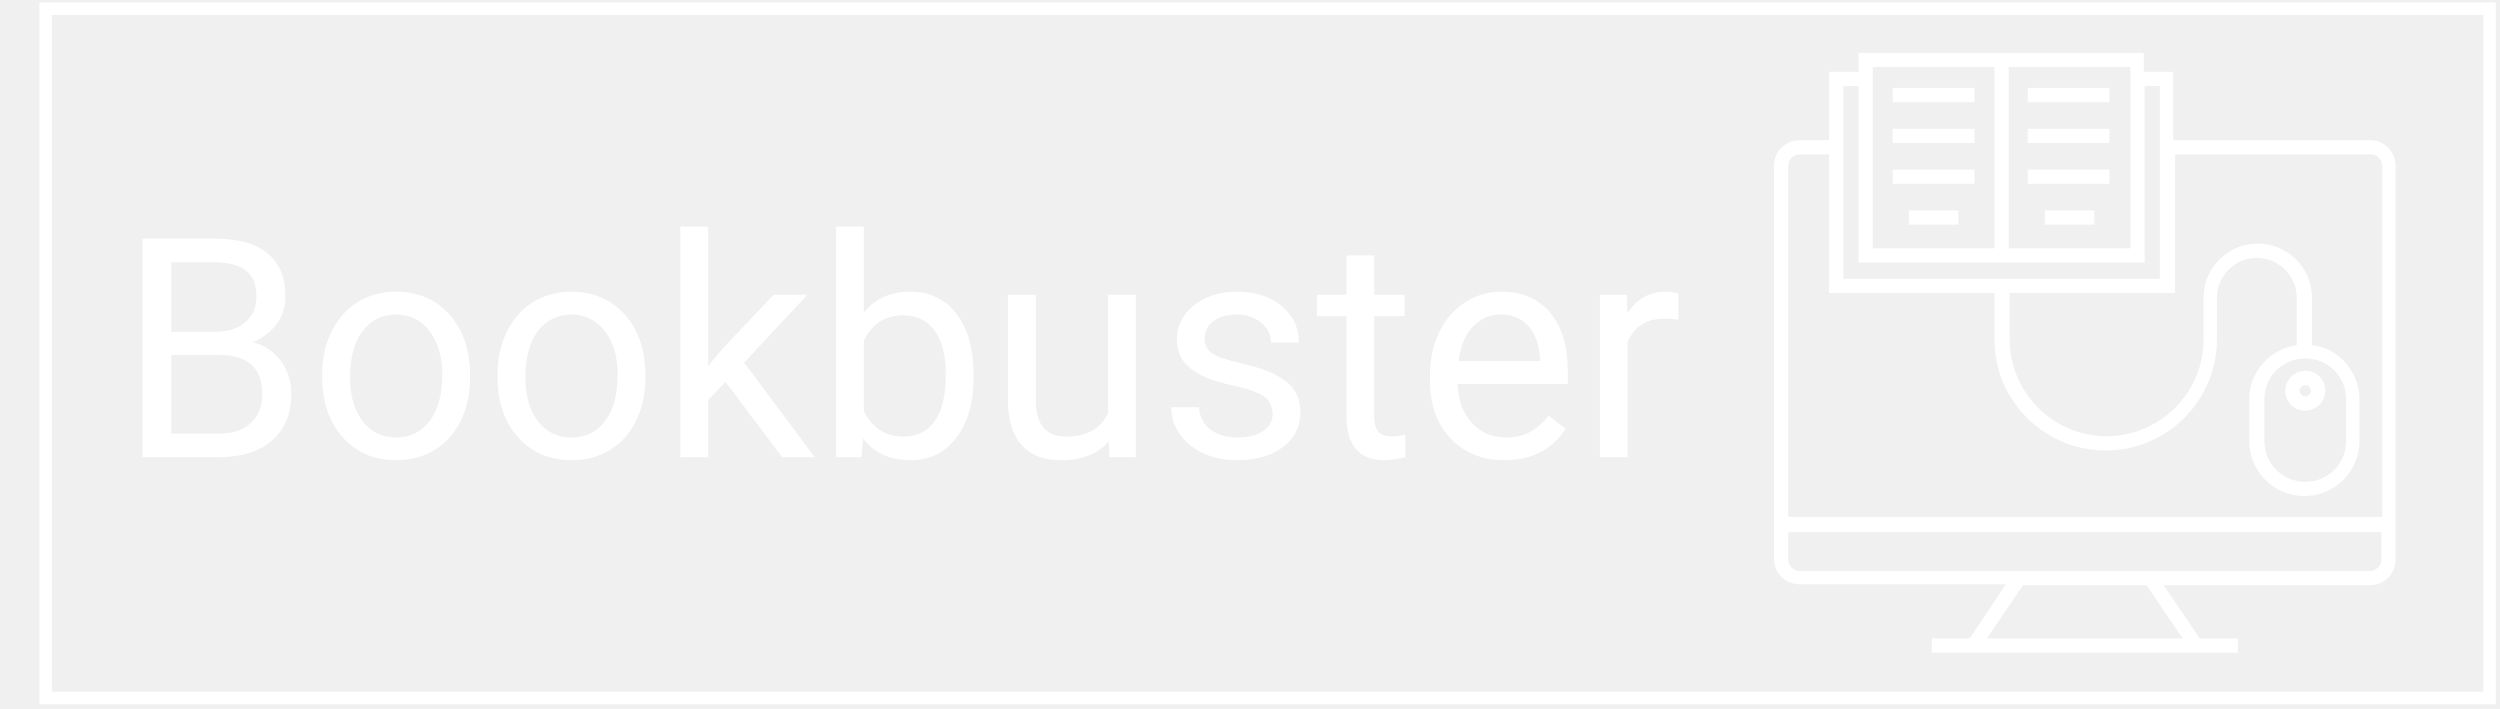
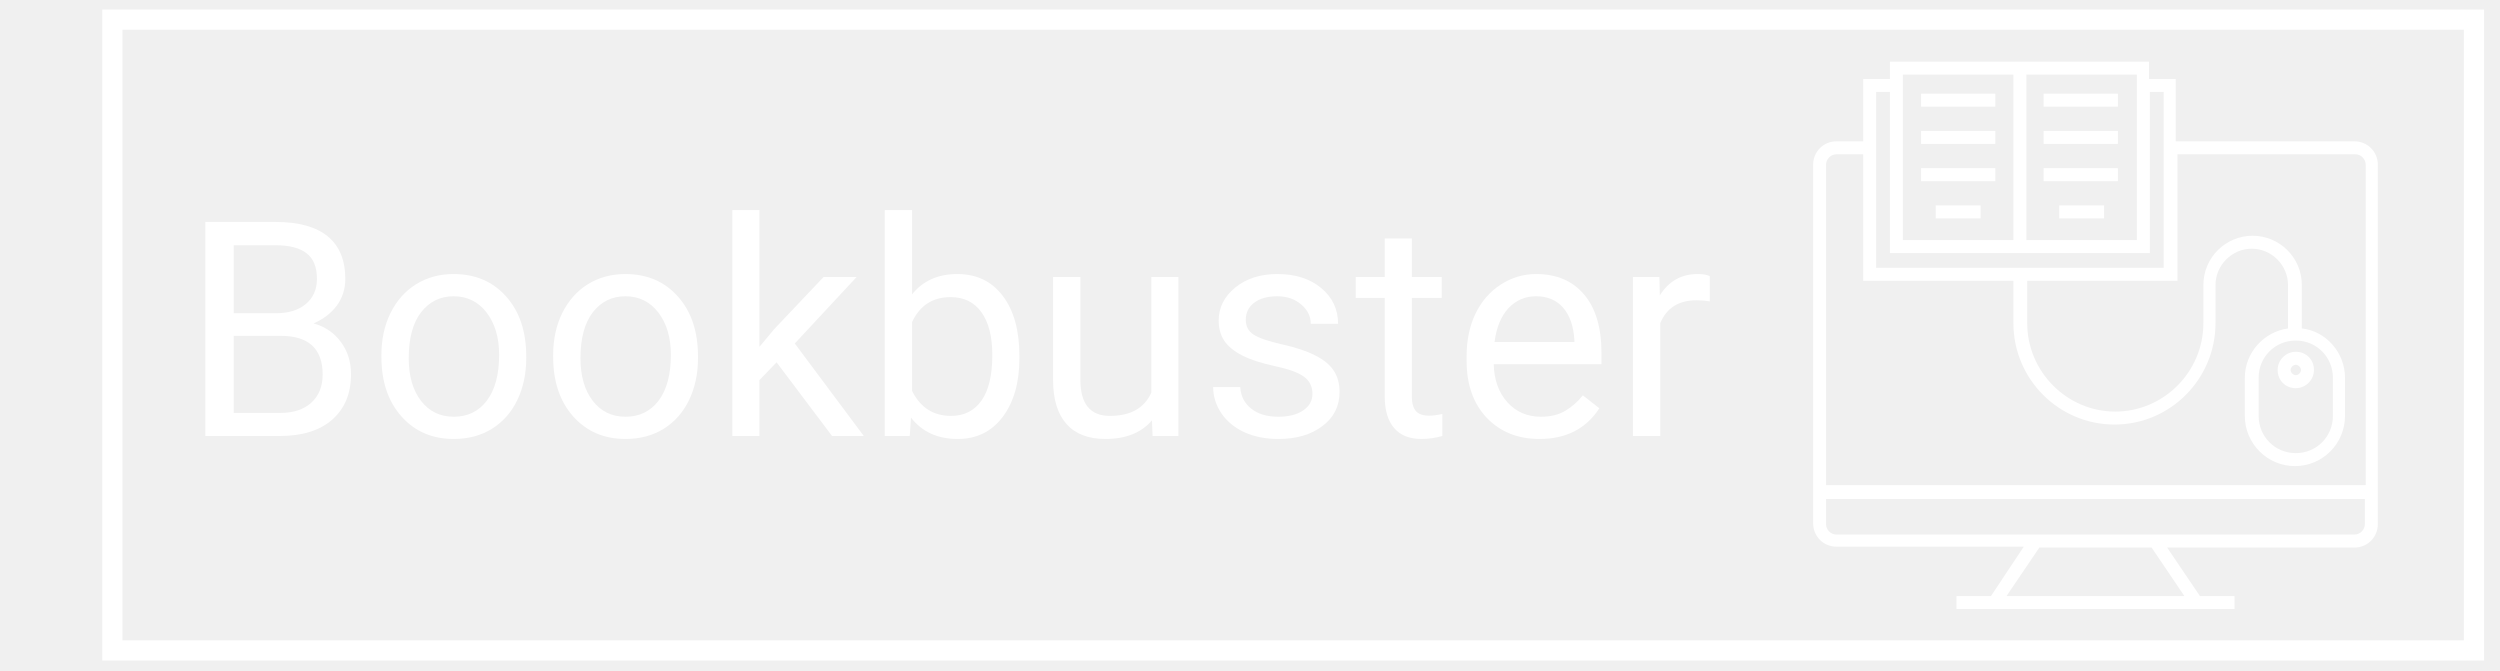
- <svg xmlns="http://www.w3.org/2000/svg" width="995" zoomAndPan="magnify" viewBox="0 0 746.25 211.5" height="282" preserveAspectRatio="xMidYMid meet" version="1.0">
+ <svg xmlns="http://www.w3.org/2000/svg" width="246" zoomAndPan="magnify" viewBox="0 0 184.5 49.5" height="66" preserveAspectRatio="xMidYMid meet" version="1.0">
  <defs>
    <g />
-     <clipPath id="6a60136eb7">
-       <path d="M 11.75 0.715 L 744.996 0.715 L 744.996 210.219 L 11.75 210.219 Z M 11.75 0.715 " clip-rule="nonzero" />
+     <clipPath id="b5fa0953cc">
+       <path d="M 7.547 0.703 L 183.324 0.703 L 183.324 48.746 L 7.547 48.746 Z M 7.547 0.703 " clip-rule="nonzero" />
    </clipPath>
-     <clipPath id="385e319e1d">
-       <path d="M 529.52 15.508 L 715.082 15.508 L 715.082 195 L 529.52 195 Z M 529.52 15.508 " clip-rule="nonzero" />
+     <clipPath id="4e4747f259">
+       <path d="M 133.809 4.488 L 175.484 4.488 L 175.484 45 L 133.809 45 Z M 133.809 4.488 " clip-rule="nonzero" />
    </clipPath>
  </defs>
-   <g clip-path="url(#6a60136eb7)">
-     <path stroke-linecap="butt" transform="matrix(0.748267, 0, 0, 0.747981, 11.74897, 0.715537)" fill="none" stroke-linejoin="miter" d="M 0.001 -0.001 L 979.943 -0.001 L 979.943 280.092 L 0.001 280.092 Z M 0.001 -0.001 " stroke="#ffffff" stroke-width="10" stroke-opacity="1" stroke-miterlimit="4" />
+   <g clip-path="url(#b5fa0953cc)">
+     <path stroke-linecap="butt" transform="matrix(0.192984, 0, 0, 0.192923, 7.548201, 0.703894)" fill="none" stroke-linejoin="miter" d="M -0.007 -0.004 L 910.833 -0.004 L 910.833 249.023 L -0.007 249.023 Z M -0.007 -0.004 " stroke="#ffffff" stroke-width="15.435" stroke-opacity="1" stroke-miterlimit="4" />
  </g>
  <g fill="#ffffff" fill-opacity="1">
-     <g transform="translate(34.95604, 136.47)">
+     <g transform="translate(13.32758, 32.17688)">
      <g>
-         <path d="M 7.578 0 L 7.578 -65.25 L 28.906 -65.25 C 35.988 -65.25 41.312 -63.785 44.875 -60.859 C 48.445 -57.93 50.234 -53.598 50.234 -47.859 C 50.234 -44.816 49.367 -42.117 47.641 -39.766 C 45.91 -37.422 43.551 -35.609 40.562 -34.328 C 44.082 -33.336 46.863 -31.461 48.906 -28.703 C 50.957 -25.941 51.984 -22.648 51.984 -18.828 C 51.984 -12.961 50.086 -8.359 46.297 -5.016 C 42.504 -1.672 37.141 0 30.203 0 Z M 16.172 -30.516 L 16.172 -7.031 L 30.391 -7.031 C 34.391 -7.031 37.547 -8.066 39.859 -10.141 C 42.18 -12.223 43.344 -15.086 43.344 -18.734 C 43.344 -26.586 39.066 -30.516 30.516 -30.516 Z M 16.172 -37.422 L 29.172 -37.422 C 32.941 -37.422 35.953 -38.359 38.203 -40.234 C 40.461 -42.117 41.594 -44.676 41.594 -47.906 C 41.594 -51.488 40.547 -54.094 38.453 -55.719 C 36.359 -57.352 33.176 -58.172 28.906 -58.172 L 16.172 -58.172 Z M 16.172 -37.422 " />
+         <path d="M 1.828 0 L 1.828 -15.797 L 7 -15.797 C 8.707 -15.797 9.992 -15.441 10.859 -14.734 C 11.723 -14.023 12.156 -12.977 12.156 -11.594 C 12.156 -10.852 11.945 -10.195 11.531 -9.625 C 11.113 -9.062 10.539 -8.625 9.812 -8.312 C 10.664 -8.07 11.336 -7.613 11.828 -6.938 C 12.328 -6.27 12.578 -5.477 12.578 -4.562 C 12.578 -3.145 12.117 -2.031 11.203 -1.219 C 10.285 -0.406 8.988 0 7.312 0 Z M 3.922 -7.391 L 3.922 -1.703 L 7.359 -1.703 C 8.328 -1.703 9.086 -1.953 9.641 -2.453 C 10.203 -2.961 10.484 -3.656 10.484 -4.531 C 10.484 -6.438 9.453 -7.391 7.391 -7.391 Z M 3.922 -9.062 L 7.062 -9.062 C 7.969 -9.062 8.691 -9.285 9.234 -9.734 C 9.785 -10.191 10.062 -10.812 10.062 -11.594 C 10.062 -12.469 9.805 -13.098 9.297 -13.484 C 8.797 -13.879 8.031 -14.078 7 -14.078 L 3.922 -14.078 Z M 3.922 -9.062 " />
      </g>
    </g>
  </g>
  <g fill="#ffffff" fill-opacity="1">
-     <g transform="translate(92.09149, 136.47)">
+     <g transform="translate(27.16401, 32.17688)">
      <g>
-         <path d="M 4.078 -24.688 C 4.078 -29.438 5.008 -33.707 6.875 -37.5 C 8.75 -41.301 11.348 -44.234 14.672 -46.297 C 18.004 -48.359 21.805 -49.391 26.078 -49.391 C 32.68 -49.391 38.02 -47.102 42.094 -42.531 C 46.176 -37.957 48.219 -31.879 48.219 -24.297 L 48.219 -23.703 C 48.219 -18.984 47.312 -14.75 45.5 -11 C 43.695 -7.25 41.113 -4.328 37.75 -2.234 C 34.395 -0.148 30.535 0.891 26.172 0.891 C 19.598 0.891 14.27 -1.391 10.188 -5.953 C 6.113 -10.523 4.078 -16.578 4.078 -24.109 Z M 12.406 -23.703 C 12.406 -18.328 13.648 -14.008 16.141 -10.75 C 18.641 -7.5 21.984 -5.875 26.172 -5.875 C 30.379 -5.875 33.723 -7.523 36.203 -10.828 C 38.691 -14.129 39.938 -18.75 39.938 -24.688 C 39.938 -30.008 38.672 -34.32 36.141 -37.625 C 33.617 -40.926 30.266 -42.578 26.078 -42.578 C 21.984 -42.578 18.68 -40.945 16.172 -37.688 C 13.66 -34.426 12.406 -29.766 12.406 -23.703 Z M 12.406 -23.703 " />
+         <path d="M 0.984 -5.984 C 0.984 -7.129 1.207 -8.16 1.656 -9.078 C 2.113 -9.992 2.742 -10.703 3.547 -11.203 C 4.359 -11.703 5.281 -11.953 6.312 -11.953 C 7.914 -11.953 9.207 -11.398 10.188 -10.297 C 11.176 -9.191 11.672 -7.719 11.672 -5.875 L 11.672 -5.734 C 11.672 -4.598 11.453 -3.57 11.016 -2.656 C 10.578 -1.75 9.953 -1.039 9.141 -0.531 C 8.328 -0.031 7.391 0.219 6.328 0.219 C 4.742 0.219 3.457 -0.332 2.469 -1.438 C 1.477 -2.551 0.984 -4.02 0.984 -5.844 Z M 3 -5.734 C 3 -4.43 3.301 -3.383 3.906 -2.594 C 4.508 -1.812 5.316 -1.422 6.328 -1.422 C 7.348 -1.422 8.16 -1.816 8.766 -2.609 C 9.367 -3.41 9.672 -4.535 9.672 -5.984 C 9.672 -7.266 9.363 -8.305 8.75 -9.109 C 8.133 -9.91 7.32 -10.312 6.312 -10.312 C 5.32 -10.312 4.52 -9.914 3.906 -9.125 C 3.301 -8.332 3 -7.203 3 -5.734 Z M 3 -5.734 " />
      </g>
    </g>
  </g>
  <g fill="#ffffff" fill-opacity="1">
-     <g transform="translate(144.432, 136.47)">
+     <g transform="translate(39.83928, 32.17688)">
      <g>
-         <path d="M 4.078 -24.688 C 4.078 -29.438 5.008 -33.707 6.875 -37.5 C 8.75 -41.301 11.348 -44.234 14.672 -46.297 C 18.004 -48.359 21.805 -49.391 26.078 -49.391 C 32.68 -49.391 38.02 -47.102 42.094 -42.531 C 46.176 -37.957 48.219 -31.879 48.219 -24.297 L 48.219 -23.703 C 48.219 -18.984 47.312 -14.75 45.5 -11 C 43.695 -7.25 41.113 -4.328 37.75 -2.234 C 34.395 -0.148 30.535 0.891 26.172 0.891 C 19.598 0.891 14.27 -1.391 10.188 -5.953 C 6.113 -10.523 4.078 -16.578 4.078 -24.109 Z M 12.406 -23.703 C 12.406 -18.328 13.648 -14.008 16.141 -10.75 C 18.641 -7.5 21.984 -5.875 26.172 -5.875 C 30.379 -5.875 33.723 -7.523 36.203 -10.828 C 38.691 -14.129 39.938 -18.75 39.938 -24.688 C 39.938 -30.008 38.672 -34.32 36.141 -37.625 C 33.617 -40.926 30.266 -42.578 26.078 -42.578 C 21.984 -42.578 18.68 -40.945 16.172 -37.688 C 13.66 -34.426 12.406 -29.766 12.406 -23.703 Z M 12.406 -23.703 " />
+         <path d="M 0.984 -5.984 C 0.984 -7.129 1.207 -8.16 1.656 -9.078 C 2.113 -9.992 2.742 -10.703 3.547 -11.203 C 4.359 -11.703 5.281 -11.953 6.312 -11.953 C 7.914 -11.953 9.207 -11.398 10.188 -10.297 C 11.176 -9.191 11.672 -7.719 11.672 -5.875 L 11.672 -5.734 C 11.672 -4.598 11.453 -3.57 11.016 -2.656 C 10.578 -1.75 9.953 -1.039 9.141 -0.531 C 8.328 -0.031 7.391 0.219 6.328 0.219 C 4.742 0.219 3.457 -0.332 2.469 -1.438 C 1.477 -2.551 0.984 -4.02 0.984 -5.844 Z M 3 -5.734 C 3 -4.43 3.301 -3.383 3.906 -2.594 C 4.508 -1.812 5.316 -1.422 6.328 -1.422 C 7.348 -1.422 8.16 -1.816 8.766 -2.609 C 9.367 -3.41 9.672 -4.535 9.672 -5.984 C 9.672 -7.266 9.363 -8.305 8.75 -9.109 C 8.133 -9.91 7.32 -10.312 6.312 -10.312 C 5.32 -10.312 4.52 -9.914 3.906 -9.125 C 3.301 -8.332 3 -7.203 3 -5.734 Z M 3 -5.734 " />
      </g>
    </g>
  </g>
  <g fill="#ffffff" fill-opacity="1">
-     <g transform="translate(196.7726, 136.47)">
+     <g transform="translate(52.51454, 32.17688)">
      <g>
-         <path d="M 19.812 -22.453 L 14.609 -17.031 L 14.609 0 L 6.312 0 L 6.312 -68.844 L 14.609 -68.844 L 14.609 -27.203 L 19.047 -32.531 L 34.156 -48.484 L 44.234 -48.484 L 25.359 -28.234 L 46.422 0 L 36.703 0 Z M 19.812 -22.453 " />
+         <path d="M 4.797 -5.438 L 3.531 -4.125 L 3.531 0 L 1.531 0 L 1.531 -16.672 L 3.531 -16.672 L 3.531 -6.578 L 4.609 -7.875 L 8.266 -11.734 L 10.703 -11.734 L 6.141 -6.828 L 11.234 0 L 8.891 0 Z M 4.797 -5.438 " />
      </g>
    </g>
  </g>
  <g fill="#ffffff" fill-opacity="1">
-     <g transform="translate(243.2876, 136.47)">
+     <g transform="translate(63.77903, 32.17688)">
      <g>
-         <path d="M 47.328 -23.703 C 47.328 -16.297 45.625 -10.344 42.219 -5.844 C 38.812 -1.352 34.238 0.891 28.5 0.891 C 22.375 0.891 17.641 -1.273 14.297 -5.609 L 13.891 0 L 6.281 0 L 6.281 -68.844 L 14.562 -68.844 L 14.562 -43.156 C 17.906 -47.312 22.52 -49.391 28.406 -49.391 C 34.289 -49.391 38.914 -47.16 42.281 -42.703 C 45.645 -38.254 47.328 -32.16 47.328 -24.422 Z M 39.031 -24.641 C 39.031 -30.297 37.938 -34.66 35.75 -37.734 C 33.57 -40.805 30.438 -42.344 26.344 -42.344 C 20.883 -42.344 16.957 -39.805 14.562 -34.734 L 14.562 -13.766 C 17.102 -8.68 21.062 -6.141 26.438 -6.141 C 30.414 -6.141 33.508 -7.676 35.719 -10.75 C 37.926 -13.832 39.031 -18.461 39.031 -24.641 Z M 39.031 -24.641 " />
+         <path d="M 11.453 -5.734 C 11.453 -3.941 11.039 -2.5 10.219 -1.406 C 9.395 -0.32 8.289 0.219 6.906 0.219 C 5.414 0.219 4.266 -0.305 3.453 -1.359 L 3.359 0 L 1.516 0 L 1.516 -16.672 L 3.531 -16.672 L 3.531 -10.453 C 4.332 -11.453 5.445 -11.953 6.875 -11.953 C 8.301 -11.953 9.422 -11.41 10.234 -10.328 C 11.047 -9.254 11.453 -7.781 11.453 -5.906 Z M 9.453 -5.969 C 9.453 -7.332 9.188 -8.383 8.656 -9.125 C 8.125 -9.875 7.363 -10.25 6.375 -10.25 C 5.051 -10.25 4.102 -9.633 3.531 -8.406 L 3.531 -3.328 C 4.145 -2.098 5.102 -1.484 6.406 -1.484 C 7.363 -1.484 8.109 -1.852 8.641 -2.594 C 9.18 -3.344 9.453 -4.469 9.453 -5.969 Z M 9.453 -5.969 " />
      </g>
    </g>
  </g>
  <g fill="#ffffff" fill-opacity="1">
-     <g transform="translate(294.7767, 136.47)">
+     <g transform="translate(76.24811, 32.17688)">
      <g>
-         <path d="M 36.203 -4.797 C 32.984 -1.004 28.25 0.891 22 0.891 C 16.832 0.891 12.895 -0.609 10.188 -3.609 C 7.488 -6.609 6.125 -11.051 6.094 -16.938 L 6.094 -48.484 L 14.391 -48.484 L 14.391 -17.172 C 14.391 -9.816 17.375 -6.141 23.344 -6.141 C 29.676 -6.141 33.891 -8.5 35.984 -13.219 L 35.984 -48.484 L 44.281 -48.484 L 44.281 0 L 36.391 0 Z M 36.203 -4.797 " />
+         <path d="M 8.766 -1.156 C 7.984 -0.238 6.836 0.219 5.328 0.219 C 4.078 0.219 3.125 -0.145 2.469 -0.875 C 1.812 -1.602 1.477 -2.676 1.469 -4.094 L 1.469 -11.734 L 3.484 -11.734 L 3.484 -4.156 C 3.484 -2.375 4.207 -1.484 5.656 -1.484 C 7.188 -1.484 8.207 -2.055 8.719 -3.203 L 8.719 -11.734 L 10.719 -11.734 L 10.719 0 L 8.812 0 Z M 8.766 -1.156 " />
      </g>
    </g>
  </g>
  <g fill="#ffffff" fill-opacity="1">
-     <g transform="translate(345.3695, 136.47)">
+     <g transform="translate(88.50014, 32.17688)">
      <g>
-         <path d="M 34.5 -12.859 C 34.5 -15.098 33.656 -16.836 31.969 -18.078 C 30.281 -19.316 27.336 -20.383 23.141 -21.281 C 18.941 -22.176 15.609 -23.25 13.141 -24.5 C 10.68 -25.758 8.863 -27.254 7.688 -28.984 C 6.508 -30.723 5.922 -32.789 5.922 -35.188 C 5.922 -39.156 7.598 -42.516 10.953 -45.266 C 14.316 -48.016 18.613 -49.391 23.844 -49.391 C 29.344 -49.391 33.801 -47.969 37.219 -45.125 C 40.633 -42.289 42.344 -38.66 42.344 -34.234 L 34.016 -34.234 C 34.016 -36.504 33.051 -38.461 31.125 -40.109 C 29.195 -41.754 26.77 -42.578 23.844 -42.578 C 20.82 -42.578 18.457 -41.914 16.75 -40.594 C 15.051 -39.281 14.203 -37.566 14.203 -35.453 C 14.203 -33.453 14.992 -31.941 16.578 -30.922 C 18.16 -29.91 21.02 -28.941 25.156 -28.016 C 29.301 -27.086 32.656 -25.977 35.219 -24.688 C 37.789 -23.406 39.695 -21.859 40.938 -20.047 C 42.176 -18.242 42.797 -16.039 42.797 -13.438 C 42.797 -9.113 41.062 -5.645 37.594 -3.031 C 34.133 -0.414 29.641 0.891 24.109 0.891 C 20.223 0.891 16.785 0.203 13.797 -1.172 C 10.816 -2.547 8.477 -4.461 6.781 -6.922 C 5.094 -9.391 4.25 -12.055 4.25 -14.922 L 12.547 -14.922 C 12.691 -12.141 13.801 -9.938 15.875 -8.312 C 17.957 -6.688 20.703 -5.875 24.109 -5.875 C 27.242 -5.875 29.758 -6.508 31.656 -7.781 C 33.551 -9.051 34.5 -10.742 34.5 -12.859 Z M 34.5 -12.859 " />
+         <path d="M 8.359 -3.109 C 8.359 -3.648 8.148 -4.07 7.734 -4.375 C 7.328 -4.676 6.613 -4.938 5.594 -5.156 C 4.582 -5.375 3.781 -5.633 3.188 -5.938 C 2.594 -6.238 2.148 -6.598 1.859 -7.016 C 1.578 -7.441 1.438 -7.941 1.438 -8.516 C 1.438 -9.473 1.844 -10.285 2.656 -10.953 C 3.469 -11.617 4.504 -11.953 5.766 -11.953 C 7.098 -11.953 8.176 -11.609 9 -10.922 C 9.832 -10.234 10.25 -9.352 10.25 -8.281 L 8.234 -8.281 C 8.234 -8.832 8 -9.305 7.531 -9.703 C 7.062 -10.109 6.473 -10.312 5.766 -10.312 C 5.035 -10.312 4.461 -10.148 4.047 -9.828 C 3.641 -9.516 3.438 -9.098 3.438 -8.578 C 3.438 -8.098 3.629 -7.734 4.016 -7.484 C 4.398 -7.234 5.094 -6.992 6.094 -6.766 C 7.094 -6.547 7.898 -6.281 8.516 -5.969 C 9.141 -5.664 9.602 -5.297 9.906 -4.859 C 10.207 -4.422 10.359 -3.883 10.359 -3.25 C 10.359 -2.207 9.938 -1.367 9.094 -0.734 C 8.258 -0.098 7.176 0.219 5.844 0.219 C 4.895 0.219 4.055 0.051 3.328 -0.281 C 2.609 -0.613 2.047 -1.078 1.641 -1.672 C 1.234 -2.273 1.031 -2.922 1.031 -3.609 L 3.031 -3.609 C 3.07 -2.941 3.344 -2.41 3.844 -2.016 C 4.344 -1.617 5.008 -1.422 5.844 -1.422 C 6.594 -1.422 7.195 -1.57 7.656 -1.875 C 8.125 -2.188 8.359 -2.598 8.359 -3.109 Z M 8.359 -3.109 " />
      </g>
    </g>
  </g>
  <g fill="#ffffff" fill-opacity="1">
-     <g transform="translate(392.6911, 136.47)">
+     <g transform="translate(99.95996, 32.17688)">
      <g>
-         <path d="M 17.516 -60.234 L 17.516 -48.484 L 26.578 -48.484 L 26.578 -42.078 L 17.516 -42.078 L 17.516 -12.016 C 17.516 -10.066 17.914 -8.609 18.719 -7.641 C 19.531 -6.672 20.91 -6.188 22.859 -6.188 C 23.816 -6.188 25.129 -6.363 26.797 -6.719 L 26.797 0 C 24.617 0.594 22.5 0.891 20.438 0.891 C 16.727 0.891 13.93 -0.227 12.047 -2.469 C 10.172 -4.707 9.234 -7.891 9.234 -12.016 L 9.234 -42.078 L 0.406 -42.078 L 0.406 -48.484 L 9.234 -48.484 L 9.234 -60.234 Z M 17.516 -60.234 " />
+         <path d="M 4.234 -14.578 L 4.234 -11.734 L 6.438 -11.734 L 6.438 -10.188 L 4.234 -10.188 L 4.234 -2.906 C 4.234 -2.438 4.332 -2.082 4.531 -1.844 C 4.727 -1.613 5.062 -1.5 5.531 -1.5 C 5.758 -1.5 6.078 -1.539 6.484 -1.625 L 6.484 0 C 5.961 0.145 5.453 0.219 4.953 0.219 C 4.055 0.219 3.379 -0.051 2.922 -0.594 C 2.461 -1.133 2.234 -1.906 2.234 -2.906 L 2.234 -10.188 L 0.094 -10.188 L 0.094 -11.734 L 2.234 -11.734 L 2.234 -14.578 Z M 4.234 -14.578 " />
      </g>
    </g>
  </g>
  <g fill="#ffffff" fill-opacity="1">
-     <g transform="translate(422.6704, 136.47)">
+     <g transform="translate(107.22, 32.17688)">
      <g>
-         <path d="M 26.391 0.891 C 19.816 0.891 14.469 -1.266 10.344 -5.578 C 6.227 -9.898 4.172 -15.676 4.172 -22.906 L 4.172 -24.422 C 4.172 -29.234 5.086 -33.531 6.922 -37.312 C 8.766 -41.094 11.332 -44.051 14.625 -46.188 C 17.926 -48.32 21.504 -49.391 25.359 -49.391 C 31.672 -49.391 36.57 -47.312 40.062 -43.156 C 43.562 -39 45.312 -33.055 45.312 -25.328 L 45.312 -21.875 L 12.453 -21.875 C 12.578 -17.094 13.973 -13.227 16.641 -10.281 C 19.316 -7.344 22.719 -5.875 26.844 -5.875 C 29.77 -5.875 32.25 -6.469 34.281 -7.656 C 36.312 -8.852 38.086 -10.438 39.609 -12.406 L 44.688 -8.469 C 40.613 -2.227 34.516 0.891 26.391 0.891 Z M 25.359 -42.578 C 22.016 -42.578 19.207 -41.359 16.938 -38.922 C 14.664 -36.484 13.266 -33.07 12.734 -28.688 L 37.016 -28.688 L 37.016 -29.312 C 36.773 -33.52 35.641 -36.781 33.609 -39.094 C 31.578 -41.414 28.828 -42.578 25.359 -42.578 Z M 25.359 -42.578 " />
+         <path d="M 6.391 0.219 C 4.797 0.219 3.5 -0.301 2.5 -1.344 C 1.508 -2.395 1.016 -3.797 1.016 -5.547 L 1.016 -5.906 C 1.016 -7.07 1.234 -8.113 1.672 -9.031 C 2.117 -9.945 2.738 -10.66 3.531 -11.172 C 4.332 -11.691 5.203 -11.953 6.141 -11.953 C 7.66 -11.953 8.844 -11.445 9.688 -10.438 C 10.539 -9.438 10.969 -8 10.969 -6.125 L 10.969 -5.297 L 3.016 -5.297 C 3.047 -4.141 3.383 -3.203 4.031 -2.484 C 4.676 -1.773 5.5 -1.422 6.5 -1.422 C 7.207 -1.422 7.805 -1.566 8.297 -1.859 C 8.785 -2.148 9.219 -2.531 9.594 -3 L 10.812 -2.047 C 9.832 -0.535 8.359 0.219 6.391 0.219 Z M 6.141 -10.312 C 5.328 -10.312 4.645 -10.016 4.094 -9.422 C 3.551 -8.828 3.211 -8 3.078 -6.938 L 8.969 -6.938 L 8.969 -7.094 C 8.906 -8.113 8.629 -8.906 8.141 -9.469 C 7.648 -10.031 6.984 -10.312 6.141 -10.312 Z M 6.141 -10.312 " />
      </g>
    </g>
  </g>
  <g fill="#ffffff" fill-opacity="1">
-     <g transform="translate(471.2916, 136.47)">
+     <g transform="translate(118.9946, 32.17688)">
      <g>
-         <path d="M 29.719 -41.047 C 28.457 -41.254 27.098 -41.359 25.641 -41.359 C 20.203 -41.359 16.508 -39.047 14.562 -34.422 L 14.562 0 L 6.281 0 L 6.281 -48.484 L 14.344 -48.484 L 14.469 -42.891 C 17.188 -47.223 21.039 -49.391 26.031 -49.391 C 27.645 -49.391 28.875 -49.18 29.719 -48.766 Z M 29.719 -41.047 " />
+         <path d="M 7.188 -9.938 C 6.883 -9.988 6.555 -10.016 6.203 -10.016 C 4.891 -10.016 4 -9.453 3.531 -8.328 L 3.531 0 L 1.516 0 L 1.516 -11.734 L 3.469 -11.734 L 3.5 -10.375 C 4.156 -11.426 5.086 -11.953 6.297 -11.953 C 6.691 -11.953 6.988 -11.898 7.188 -11.797 Z M 7.188 -9.938 " />
      </g>
    </g>
  </g>
-   <path fill="#ffffff" d="M 688.129 122.574 C 691.25 122.574 694.086 120.027 694.086 116.629 C 694.086 113.227 691.531 110.68 688.129 110.68 C 685.008 110.68 682.168 113.227 682.168 116.629 C 682.168 120.027 684.723 122.574 688.129 122.574 Z M 688.129 114.926 C 688.98 114.926 689.828 115.777 689.828 116.629 C 689.828 117.477 688.98 118.328 688.129 118.328 C 687.277 118.328 686.426 117.477 686.426 116.629 C 686.426 115.777 687.277 114.926 688.129 114.926 Z M 688.129 114.926 " fill-opacity="1" fill-rule="nonzero" />
-   <path fill="#ffffff" d="M 605.277 26.258 L 629.68 26.258 L 629.68 30.508 L 605.277 30.508 Z M 605.277 26.258 " fill-opacity="1" fill-rule="nonzero" />
-   <path fill="#ffffff" d="M 605.277 38.438 L 629.68 38.438 L 629.68 42.688 L 605.277 42.688 Z M 605.277 38.438 " fill-opacity="1" fill-rule="nonzero" />
-   <path fill="#ffffff" d="M 605.277 50.621 L 629.68 50.621 L 629.68 54.871 L 605.277 54.871 Z M 605.277 50.621 " fill-opacity="1" fill-rule="nonzero" />
-   <path fill="#ffffff" d="M 610.383 62.801 L 625.141 62.801 L 625.141 67.051 L 610.383 67.051 Z M 610.383 62.801 " fill-opacity="1" fill-rule="nonzero" />
-   <path fill="#ffffff" d="M 564.988 26.258 L 589.387 26.258 L 589.387 30.508 L 564.988 30.508 Z M 564.988 26.258 " fill-opacity="1" fill-rule="nonzero" />
-   <path fill="#ffffff" d="M 564.988 38.438 L 589.387 38.438 L 589.387 42.688 L 564.988 42.688 Z M 564.988 38.438 " fill-opacity="1" fill-rule="nonzero" />
-   <path fill="#ffffff" d="M 564.988 50.621 L 589.387 50.621 L 589.387 54.871 L 564.988 54.871 Z M 564.988 50.621 " fill-opacity="1" fill-rule="nonzero" />
-   <path fill="#ffffff" d="M 569.812 62.801 L 584.566 62.801 L 584.566 67.051 L 569.812 67.051 Z M 569.812 62.801 " fill-opacity="1" fill-rule="nonzero" />
-   <g clip-path="url(#385e319e1d)">
-     <path fill="#ffffff" d="M 707.422 41.84 L 648.688 41.84 L 648.688 21.441 L 639.895 21.441 L 639.895 15.773 L 554.773 15.773 L 554.773 21.441 L 545.977 21.441 L 545.977 41.84 L 537.18 41.84 C 532.926 41.84 529.52 45.238 529.52 49.488 L 529.52 166.77 C 529.52 171.02 532.926 174.418 537.18 174.418 L 598.75 174.418 L 587.969 190.566 L 576.621 190.566 L 576.621 194.816 L 667.984 194.816 L 667.984 190.566 L 656.633 190.566 L 645.852 174.703 L 707.422 174.703 C 711.676 174.703 715.082 171.301 715.082 167.055 L 715.082 49.488 C 715.082 45.238 711.676 41.84 707.422 41.84 Z M 599.602 20.023 L 635.922 20.023 L 635.922 74.133 L 599.602 74.133 Z M 559.027 20.023 L 595.348 20.023 L 595.348 74.133 L 559.027 74.133 Z M 550.234 25.691 L 554.773 25.691 L 554.773 78.383 L 640.176 78.383 L 640.176 25.691 L 644.715 25.691 L 644.715 83.199 L 550.234 83.199 Z M 537.18 46.086 L 545.977 46.086 L 545.977 87.449 L 595.348 87.449 L 595.348 101.328 C 595.348 119.742 610.383 134.473 628.543 134.473 C 646.984 134.473 661.742 119.461 661.742 101.328 L 661.742 88.863 C 661.742 82.348 667.133 76.965 673.656 76.965 C 680.184 76.965 685.574 82.348 685.574 88.863 L 685.574 103.027 C 677.629 104.164 671.387 110.961 671.387 119.176 L 671.387 131.641 C 671.387 140.707 678.766 148.074 687.844 148.074 C 696.922 148.074 704.301 140.707 704.301 131.641 L 704.301 119.176 C 704.301 110.961 698.059 103.879 690.113 103.027 L 690.113 88.863 C 690.113 79.801 682.738 72.715 673.941 72.715 C 665.145 72.715 657.77 79.801 657.77 88.863 L 657.77 101.328 C 657.77 117.195 644.715 130.227 628.828 130.227 C 612.938 130.227 599.887 117.195 599.887 101.328 L 599.887 87.449 L 649.258 87.449 L 649.258 46.086 L 707.703 46.086 C 709.691 46.086 711.109 47.785 711.109 49.488 L 711.109 154.305 L 533.777 154.305 L 533.777 49.488 C 533.777 47.785 535.195 46.086 537.18 46.086 Z M 688.129 106.996 C 694.938 106.996 700.328 112.379 700.328 119.176 L 700.328 131.641 C 700.328 138.441 694.938 143.824 688.129 143.824 C 681.316 143.824 675.926 138.441 675.926 131.641 L 675.926 119.176 C 675.926 112.379 681.316 106.996 688.129 106.996 Z M 651.527 190.566 L 593.078 190.566 L 603.859 174.703 L 640.742 174.703 Z M 707.422 170.453 L 537.18 170.453 C 535.195 170.453 533.777 168.754 533.777 167.055 L 533.777 158.836 L 710.824 158.836 L 710.824 167.055 C 710.824 168.754 709.406 170.453 707.422 170.453 Z M 707.422 170.453 " fill-opacity="1" fill-rule="nonzero" />
+   <path fill="#ffffff" d="M 169.43 28.648 C 170.129 28.648 170.77 28.07 170.77 27.305 C 170.77 26.539 170.195 25.961 169.43 25.961 C 168.727 25.961 168.09 26.539 168.09 27.305 C 168.09 28.07 168.664 28.648 169.43 28.648 Z M 169.43 26.922 C 169.621 26.922 169.812 27.113 169.812 27.305 C 169.812 27.496 169.621 27.688 169.43 27.688 C 169.238 27.688 169.047 27.496 169.047 27.305 C 169.047 27.113 169.238 26.922 169.43 26.922 Z M 169.43 26.922 " fill-opacity="1" fill-rule="nonzero" />
+   <path fill="#ffffff" d="M 150.82 6.914 L 156.301 6.914 L 156.301 7.871 L 150.82 7.871 Z M 150.82 6.914 " fill-opacity="1" fill-rule="nonzero" />
+   <path fill="#ffffff" d="M 150.82 9.664 L 156.301 9.664 L 156.301 10.621 L 150.82 10.621 Z M 150.82 9.664 " fill-opacity="1" fill-rule="nonzero" />
+   <path fill="#ffffff" d="M 150.82 12.41 L 156.301 12.41 L 156.301 13.371 L 150.82 13.371 Z M 150.82 12.41 " fill-opacity="1" fill-rule="nonzero" />
+   <path fill="#ffffff" d="M 151.969 15.16 L 155.281 15.16 L 155.281 16.117 L 151.969 16.117 Z M 151.969 15.16 " fill-opacity="1" fill-rule="nonzero" />
+   <path fill="#ffffff" d="M 141.773 6.914 L 147.254 6.914 L 147.254 7.871 L 141.773 7.871 Z M 141.773 6.914 " fill-opacity="1" fill-rule="nonzero" />
+   <path fill="#ffffff" d="M 141.773 9.664 L 147.254 9.664 L 147.254 10.621 L 141.773 10.621 Z M 141.773 9.664 " fill-opacity="1" fill-rule="nonzero" />
+   <path fill="#ffffff" d="M 141.773 12.41 L 147.254 12.41 L 147.254 13.371 L 141.773 13.371 Z M 141.773 12.41 " fill-opacity="1" fill-rule="nonzero" />
+   <path fill="#ffffff" d="M 142.855 15.16 L 146.168 15.16 L 146.168 16.117 L 142.855 16.117 Z M 142.855 15.16 " fill-opacity="1" fill-rule="nonzero" />
+   <g clip-path="url(#4e4747f259)">
+     <path fill="#ffffff" d="M 173.762 10.43 L 160.57 10.43 L 160.57 5.828 L 158.598 5.828 L 158.598 4.551 L 139.477 4.551 L 139.477 5.828 L 137.504 5.828 L 137.504 10.43 L 135.527 10.43 C 134.57 10.43 133.809 11.195 133.809 12.156 L 133.809 38.617 C 133.809 39.578 134.57 40.344 135.527 40.344 L 149.355 40.344 L 146.934 43.988 L 144.387 43.988 L 144.387 44.945 L 164.906 44.945 L 164.906 43.988 L 162.355 43.988 L 159.934 40.41 L 173.762 40.41 C 174.719 40.41 175.484 39.641 175.484 38.684 L 175.484 12.156 C 175.484 11.195 174.719 10.43 173.762 10.43 Z M 149.547 5.508 L 157.703 5.508 L 157.703 17.715 L 149.547 17.715 Z M 140.434 5.508 L 148.59 5.508 L 148.59 17.715 L 140.434 17.715 Z M 138.457 6.785 L 139.477 6.785 L 139.477 18.676 L 158.66 18.676 L 158.66 6.785 L 159.68 6.785 L 159.68 19.762 L 138.457 19.762 Z M 135.527 11.387 L 137.504 11.387 L 137.504 20.723 L 148.59 20.723 L 148.59 23.852 C 148.59 28.008 151.969 31.332 156.047 31.332 C 160.188 31.332 163.504 27.945 163.504 23.852 L 163.504 21.039 C 163.504 19.57 164.715 18.355 166.18 18.355 C 167.645 18.355 168.855 19.57 168.855 21.039 L 168.855 24.238 C 167.07 24.492 165.668 26.027 165.668 27.879 L 165.668 30.691 C 165.668 32.738 167.328 34.398 169.367 34.398 C 171.406 34.398 173.062 32.738 173.062 30.691 L 173.062 27.879 C 173.062 26.027 171.66 24.43 169.875 24.238 L 169.875 21.039 C 169.875 18.996 168.219 17.398 166.242 17.398 C 164.27 17.398 162.609 18.996 162.609 21.039 L 162.609 23.852 C 162.609 27.434 159.68 30.375 156.109 30.375 C 152.543 30.375 149.609 27.434 149.609 23.852 L 149.609 20.723 L 160.699 20.723 L 160.699 11.387 L 173.828 11.387 C 174.273 11.387 174.59 11.773 174.59 12.156 L 174.59 35.805 L 134.762 35.805 L 134.762 12.156 C 134.762 11.773 135.082 11.387 135.527 11.387 Z M 169.43 25.133 C 170.957 25.133 172.168 26.348 172.168 27.879 L 172.168 30.691 C 172.168 32.227 170.957 33.441 169.43 33.441 C 167.898 33.441 166.688 32.227 166.688 30.691 L 166.688 27.879 C 166.688 26.348 167.898 25.133 169.43 25.133 Z M 161.207 43.988 L 148.082 43.988 L 150.504 40.41 L 158.789 40.41 Z M 173.762 39.449 L 135.527 39.449 C 135.082 39.449 134.762 39.066 134.762 38.684 L 134.762 36.828 L 174.527 36.828 L 174.527 38.684 C 174.527 39.066 174.207 39.449 173.762 39.449 Z M 173.762 39.449 " fill-opacity="1" fill-rule="nonzero" />
  </g>
</svg>
